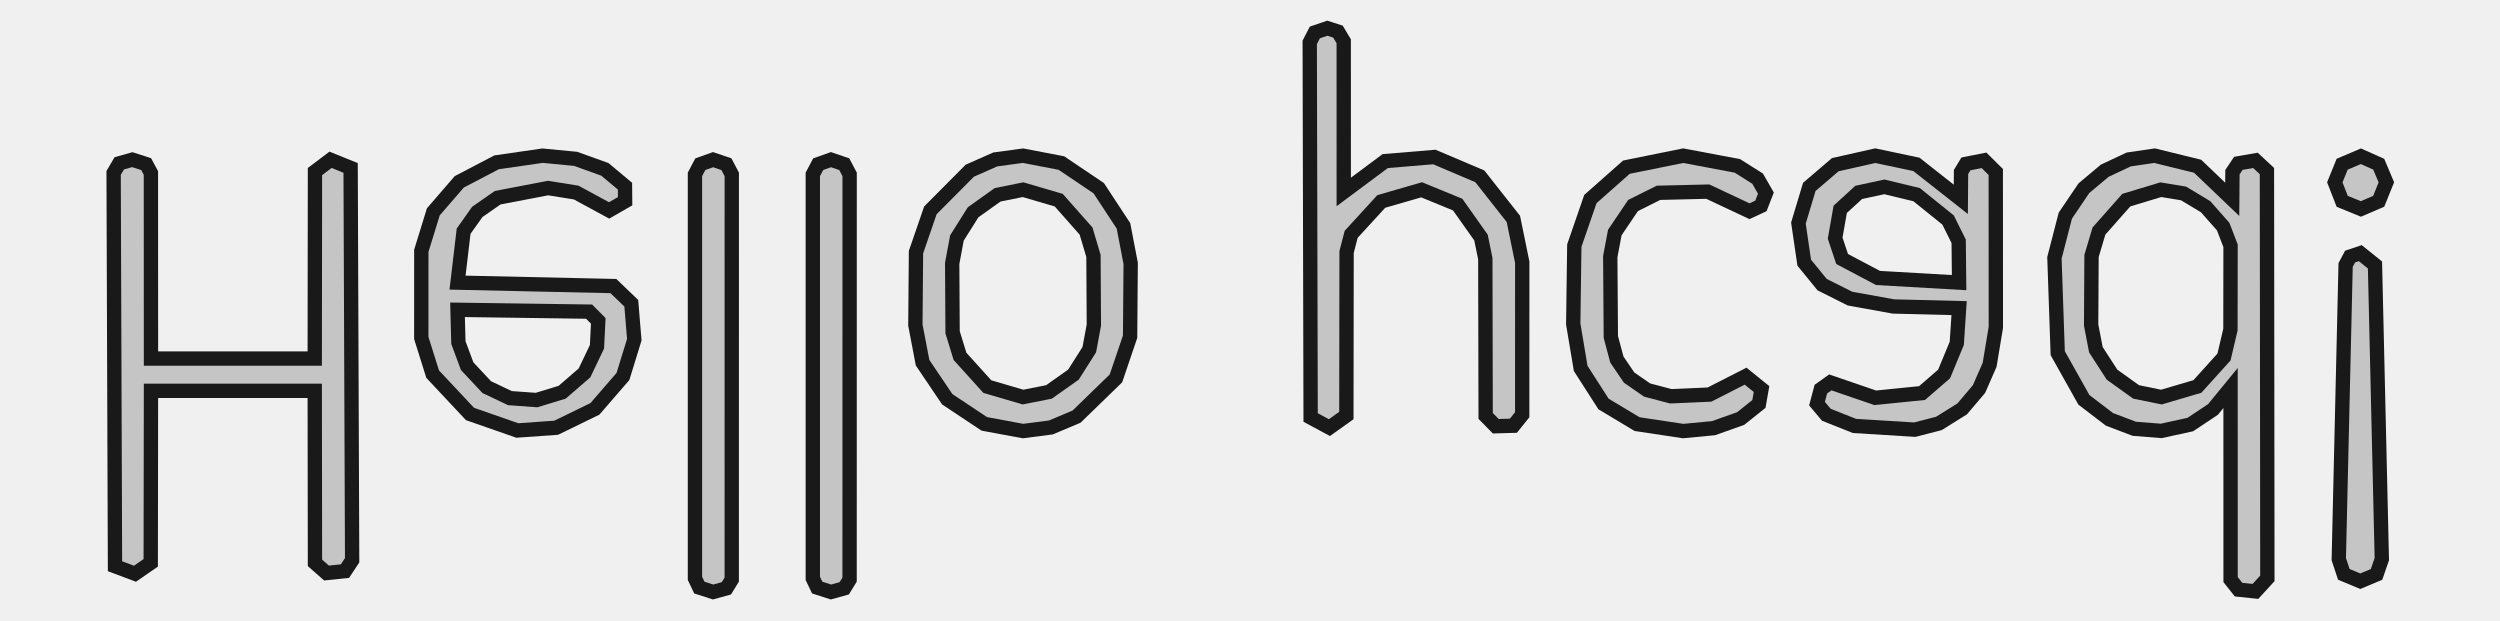
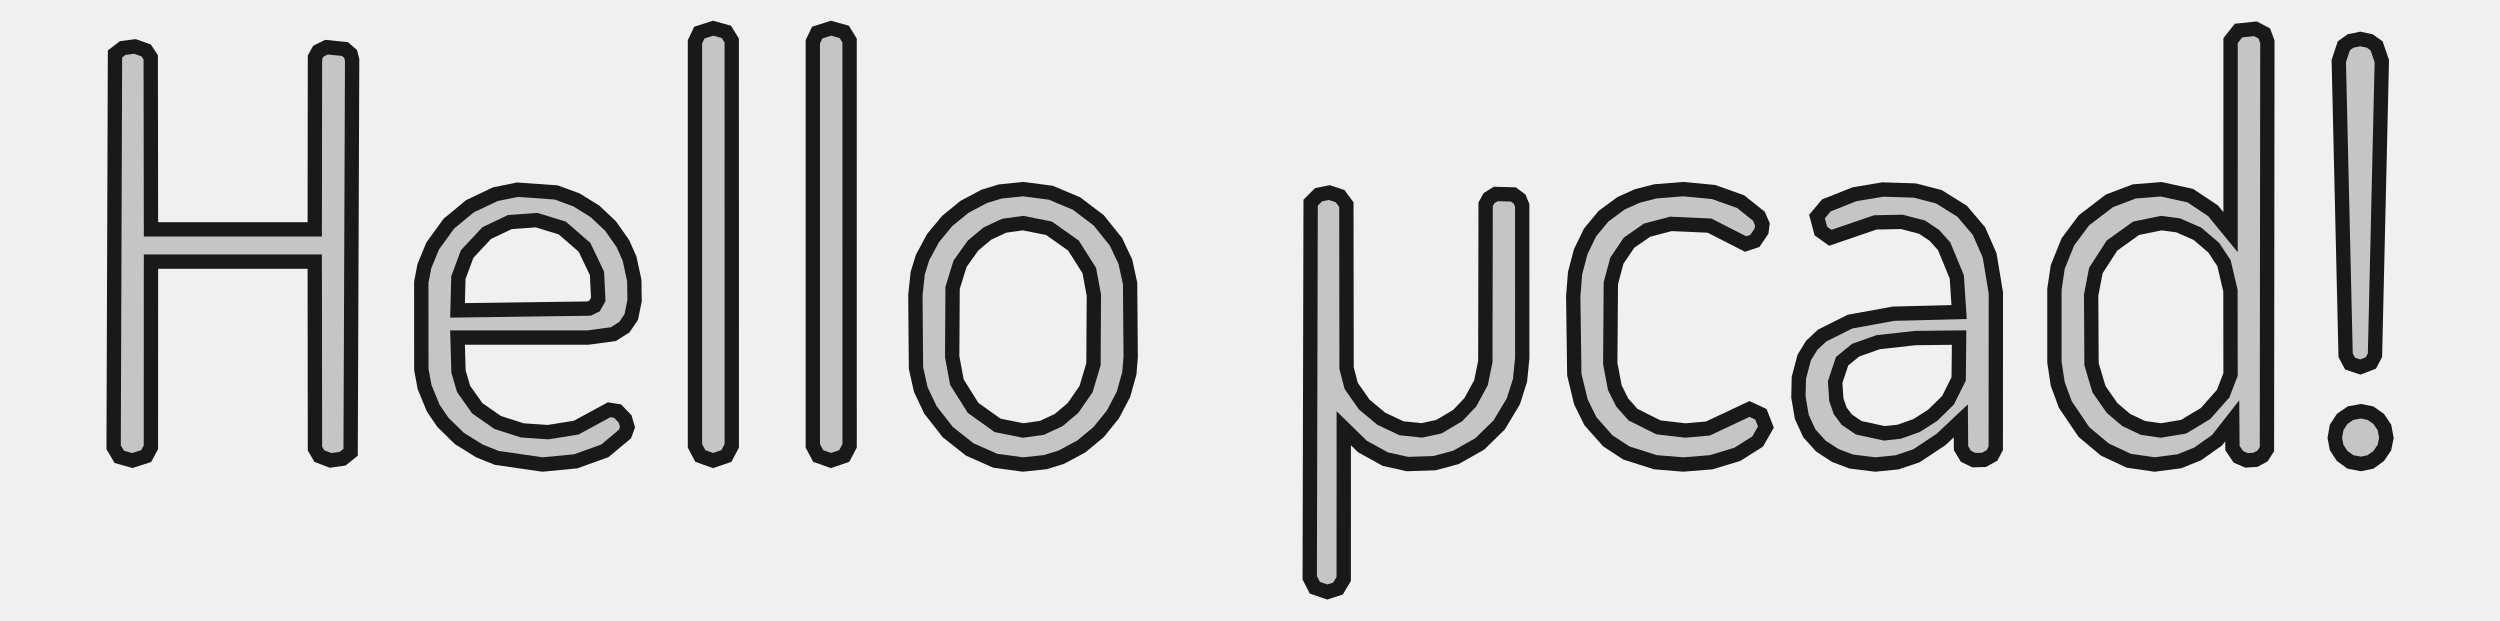
<svg xmlns="http://www.w3.org/2000/svg" version="1.1" viewBox="0 0 69.81 17.318" width="69.81mm" height="17.318mm">
  <defs>
    <marker id="arrow" viewBox="0 0 16 16" refX="8" refY="8" markerWidth="9" markerHeight="9" orient="auto-start-reverse">
      <path d="M 0 0 L 16 8 L 0 16 z" stroke="none" fill="context-fill" />
    </marker>
  </defs>
  <style>
     
        .background-fill {
            fill: #FFFFFF;
            stroke: none;
        }
         
        .grid {
            fill: #D8D8D8;
            stroke: #D8D8D8;
            stroke-width: 0.2;
        }
         
        .grid-stroke {
            fill: none;
            stroke: #D8D8D8;
            stroke-width: 0.2;
        }
         
        .grid-fill {
            fill: #D8D8D8;
            stroke: none;
        }
         
        .measure {
            fill: #00CCCC;
            stroke: #00CCCC;
            stroke-width: 0.2;
        }
         
        .measure-stroke {
            fill: none;
            stroke: #00CCCC;
            stroke-width: 0.2;
        }
         
        .measure-fill {
            fill: #00CCCC;
            stroke: none;
        }
         
        .highlight {
            fill: #FF9900;
            stroke: #FF9900;
            stroke-width: 0.2;
        }
         
        .highlight-stroke {
            fill: none;
            stroke: #FF9900;
            stroke-width: 0.2;
        }
         
        .highlight-fill {
            fill: #FF9900;
            stroke: none;
        }
         
        .entity {
            fill: rgba(178, 178, 178, 0.70);
            stroke: #191919;
            stroke-width: 0.4;
        }
        
            .active { fill-opacity: 1.0; stroke-opacity: 1.0; }
            .inactive { fill-opacity: 0.3; stroke-opacity: 0.3; }
        
  </style>
  <g class="entity">
-     <path d="M3.694,4.458L3.33,4.561L3.173,4.829L3.211,15.811L3.769,16.021L4.209,15.717L4.216,10.914L8.789,10.914L8.795,15.717L9.117,16.001L9.633,15.948L9.833,15.645L9.791,4.689L9.23,4.462L8.795,4.791L8.789,10.012L4.216,10.012L4.214,4.829L4.081,4.583L3.694,4.458 Z  " />
-     <path d="M15.149,4.347L13.866,4.533L12.824,5.078L12.1,5.916L11.765,7.002L11.764,9.437L12.081,10.447L13.124,11.56L14.446,12.021L15.531,11.944L16.613,11.417L17.395,10.513L17.712,9.485L17.628,8.468L17.128,7.988L12.776,7.892L12.946,6.456L13.327,5.918L13.897,5.521L15.305,5.251L16.09,5.377L17.009,5.876L17.456,5.619L17.452,5.198L16.89,4.729L16.075,4.436L15.149,4.347 Z  M12.776,8.651L16.45,8.702L16.706,8.96L16.67,9.684L16.321,10.414L15.699,10.952L14.983,11.171L14.238,11.117L13.592,10.81L13.045,10.225L12.8,9.566L12.776,8.651 Z " />
-     <path d="M19.912,4.458L19.556,4.585L19.406,4.869L19.406,16.151L19.528,16.407L19.912,16.531L20.284,16.428L20.433,16.185L20.434,4.869L20.284,4.585L19.912,4.458 Z  " />
-     <path d="M23.203,4.458L22.847,4.585L22.697,4.869L22.697,16.151L22.819,16.407L23.203,16.531L23.575,16.428L23.724,16.185L23.725,4.869L23.575,4.585L23.203,4.458 Z  " />
-     <path d="M28.567,4.347L27.792,4.452L27.08,4.767L25.98,5.874L25.578,7.041L25.561,9.078L25.762,10.128L26.451,11.149L27.485,11.836L28.567,12.037L29.344,11.936L30.062,11.634L31.162,10.566L31.557,9.401L31.573,7.354L31.372,6.307L30.681,5.255L29.639,4.553L28.567,4.347 Z  M28.567,5.297L29.564,5.589L30.327,6.452L30.534,7.147L30.545,9.078L30.417,9.764L29.975,10.461L29.292,10.944L28.567,11.088L27.57,10.795L26.807,9.951L26.6,9.279L26.589,7.354L26.721,6.646L27.173,5.928L27.857,5.44L28.567,5.297 Z " />
-     <path d="M37.064,0.787L36.716,0.906L36.573,1.183L36.598,11.658L37.123,11.941L37.596,11.603L37.602,7.037L37.73,6.543L38.571,5.625L39.696,5.3L40.704,5.713L41.355,6.633L41.476,7.221L41.485,11.614L41.768,11.902L42.26,11.888L42.506,11.581L42.507,7.322L42.259,6.112L41.322,4.923L40.052,4.384L38.681,4.498L37.523,5.36L37.522,1.152L37.361,0.883L37.064,0.787 Z  " />
-     <path d="M47.001,4.347L45.416,4.668L44.41,5.558L43.961,6.857L43.931,9.047L44.139,10.287L44.776,11.28L45.713,11.843L47.001,12.037L47.85,11.956L48.607,11.687L49.116,11.28L49.189,10.864L48.744,10.504L47.736,11.018L46.657,11.066L45.993,10.891L45.49,10.542L45.15,10.041L44.981,9.41L44.965,7.165L45.092,6.493L45.601,5.739L46.311,5.384L47.689,5.351L48.852,5.898L49.172,5.75L49.311,5.392L49.08,4.989L48.515,4.632L47.001,4.347 Z  " />
-     <path d="M52.365,4.347L51.248,4.599L50.523,5.219L50.219,6.229L50.381,7.335L50.881,7.948L51.659,8.338L52.873,8.558L54.706,8.604L54.641,9.588L54.287,10.443L53.671,10.976L52.365,11.108L51.109,10.678L50.846,10.866L50.738,11.271L50.998,11.581L51.784,11.894L53.468,11.998L54.142,11.824L54.792,11.418L55.261,10.865L55.558,10.188L55.732,9.141L55.73,4.802L55.402,4.477L54.896,4.577L54.76,4.802L54.754,5.566L53.514,4.59L52.365,4.347 Z  M52.618,5.218L53.519,5.435L54.398,6.143L54.694,6.738L54.706,7.892L52.442,7.762L51.439,7.232L51.245,6.651L51.386,5.845L51.902,5.373L52.618,5.218 Z " />
-     <path d="M60.165,4.347L59.445,4.452L58.773,4.767L58.191,5.255L57.672,6.022L57.368,7.199L57.46,9.862L58.191,11.165L58.904,11.71L59.597,11.973L60.35,12.033L61.162,11.855L61.795,11.434L62.286,10.835L62.287,16.185L62.509,16.465L62.981,16.514L63.314,16.151L63.302,4.777L62.981,4.478L62.504,4.561L62.339,4.807L62.333,5.566L61.366,4.642L60.165,4.347 Z  M60.339,5.297L60.974,5.402L61.589,5.772L62.08,6.327L62.286,6.863L62.283,9.203L62.103,9.969L61.36,10.792L60.355,11.088L59.649,10.944L58.975,10.461L58.525,9.764L58.393,9.078L58.404,7.147L58.611,6.452L59.374,5.589L60.339,5.297 Z " />
-     <path d="M65.909,7.069L65.624,7.164L65.499,7.399L65.308,15.613L65.449,16.039L65.909,16.23L66.363,16.039L66.51,15.613L66.319,7.399L65.909,7.069 Z  " />
-     <path d="M65.925,4.363L65.403,4.585L65.197,5.091L65.403,5.621L65.925,5.835L66.423,5.621L66.637,5.091L66.423,4.585L65.925,4.363 Z  " />
+     <path d="M3.694,12.86L3.33,12.757L3.173,12.489L3.211,1.507L3.429,1.34L3.769,1.297L4.081,1.408L4.209,1.601L4.216,6.404L8.789,6.404L8.795,1.601L8.89,1.43L9.117,1.317L9.633,1.37L9.791,1.507L9.833,1.673L9.791,12.629L9.565,12.81L9.23,12.856L8.917,12.736L8.795,12.527L8.789,7.306L4.216,7.306L4.214,12.489L4.081,12.736L3.694,12.86 Z  " />
+     <path d="M15.149,12.971L13.866,12.785L13.385,12.591L12.824,12.24L12.37,11.796L12.1,11.402L11.856,10.809L11.765,10.316L11.764,7.881L11.85,7.433L12.081,6.871L12.532,6.248L13.124,5.758L13.831,5.423L14.446,5.297L15.531,5.374L16.098,5.582L16.613,5.901L17.047,6.309L17.395,6.805L17.58,7.223L17.712,7.833L17.72,8.393L17.628,8.85L17.436,9.135L17.128,9.33L16.421,9.426L12.776,9.426L12.803,10.376L12.946,10.862L13.327,11.4L13.897,11.797L14.587,12.019L15.305,12.067L16.09,11.941L17.009,11.442L17.245,11.479L17.456,11.699L17.523,11.926L17.452,12.12L16.89,12.589L16.075,12.882L15.149,12.971 Z  M12.776,8.667L16.45,8.617L16.604,8.541L16.706,8.358L16.67,7.634L16.321,6.904L15.699,6.366L14.983,6.147L14.238,6.201L13.592,6.508L13.045,7.093L12.8,7.752L12.776,8.667 Z " />
+     <path d="M19.912,12.86L19.556,12.733L19.406,12.449L19.406,1.167L19.528,0.911L19.912,0.787L20.284,0.89L20.433,1.133L20.434,12.449L20.284,12.733L19.912,12.86 Z  " />
+     <path d="M23.203,12.86L22.847,12.733L22.697,12.449L22.697,1.167L22.819,0.911L23.203,0.787L23.575,0.89L23.724,1.133L23.725,12.449L23.575,12.733L23.203,12.86 Z  " />
+     <path d="M28.567,12.971L27.792,12.866L27.08,12.551L26.465,12.065L25.98,11.444L25.712,10.877L25.578,10.277L25.561,8.24L25.627,7.626L25.762,7.19L26.057,6.644L26.451,6.169L26.931,5.777L27.485,5.482L27.932,5.347L28.567,5.281L29.344,5.382L30.062,5.684L30.681,6.153L31.162,6.752L31.425,7.309L31.557,7.917L31.573,9.964L31.536,10.422L31.372,11.011L31.077,11.572L30.681,12.063L30.197,12.465L29.639,12.765L29.194,12.904L28.567,12.971 Z  M28.567,12.021L29.093,11.948L29.564,11.729L29.964,11.39L30.327,10.866L30.534,10.171L30.545,8.24L30.417,7.554L29.975,6.857L29.292,6.374L28.567,6.23L28.041,6.303L27.57,6.523L27.171,6.857L26.807,7.367L26.6,8.039L26.589,9.964L26.721,10.672L27.173,11.39L27.857,11.878L28.567,12.021 Z " />
+     <path d="M37.064,16.531L36.716,16.412L36.573,16.135L36.598,5.66L36.819,5.438L37.123,5.377L37.421,5.478L37.596,5.715L37.602,10.281L37.73,10.775L38.094,11.295L38.571,11.693L39.135,11.959L39.696,12.018L40.178,11.916L40.704,11.605L41.057,11.234L41.355,10.686L41.476,10.097L41.485,5.704L41.58,5.533L41.768,5.416L42.26,5.43L42.433,5.559L42.506,5.737L42.507,9.996L42.445,10.621L42.259,11.206L41.862,11.867L41.322,12.395L40.653,12.773L40.052,12.934L39.298,12.958L38.681,12.82L38.046,12.469L37.523,11.958L37.522,16.167L37.361,16.435L37.064,16.531 Z  " />
+     <path d="M47.001,12.971L46.224,12.907L45.416,12.65L44.899,12.312L44.41,11.76L44.144,11.22L43.961,10.461L43.931,8.271L43.983,7.626L44.139,7.031L44.4,6.492L44.776,6.038L45.268,5.676L45.713,5.475L46.222,5.344L47.001,5.281L47.85,5.362L48.607,5.631L49.116,6.038L49.213,6.265L49.189,6.454L49.002,6.729L48.744,6.814L47.736,6.3L46.657,6.252L45.993,6.427L45.49,6.776L45.15,7.277L44.981,7.908L44.965,10.153L45.092,10.825L45.299,11.24L45.601,11.579L46.311,11.934L47.064,12.021L47.689,11.967L48.852,11.42L49.172,11.568L49.311,11.926L49.08,12.329L48.515,12.686L47.784,12.908L47.001,12.971 Z  " />
+     <path d="M52.365,12.971L51.696,12.888L51.248,12.719L50.846,12.456L50.523,12.099L50.314,11.643L50.219,11.089L50.231,10.55L50.381,9.983L50.591,9.642L50.881,9.37L51.659,8.981L52.873,8.76L54.706,8.714L54.641,7.73L54.287,6.875L54.017,6.574L53.671,6.342L53.106,6.196L52.365,6.21L51.109,6.64L50.846,6.452L50.738,6.047L50.998,5.737L51.784,5.424L52.576,5.292L53.468,5.32L54.142,5.494L54.792,5.9L55.261,6.453L55.558,7.13L55.732,8.177L55.73,12.516L55.626,12.717L55.402,12.841L55.119,12.849L54.896,12.741L54.76,12.516L54.754,11.752L54.198,12.275L53.514,12.728L52.975,12.91L52.365,12.971 Z  M52.618,12.1L53.028,12.057L53.519,11.883L53.968,11.597L54.398,11.175L54.694,10.58L54.706,9.426L53.484,9.44L52.442,9.556L51.816,9.779L51.439,10.086L51.245,10.667L51.278,11.163L51.386,11.473L51.568,11.717L51.902,11.945L52.618,12.1 Z " />
+     <path d="M60.165,12.971L59.445,12.866L58.773,12.551L58.191,12.063L57.672,11.296L57.46,10.72L57.368,10.119L57.368,8.077L57.46,7.456L57.744,6.752L58.191,6.153L58.904,5.608L59.597,5.345L60.35,5.285L61.162,5.463L61.795,5.884L62.286,6.483L62.287,1.133L62.509,0.853L62.981,0.804L63.228,0.934L63.314,1.167L63.302,12.541L63.18,12.733L62.981,12.84L62.734,12.855L62.504,12.757L62.339,12.511L62.333,11.752L61.907,12.295L61.366,12.676L60.859,12.88L60.165,12.971 Z  M60.339,12.021L60.974,11.916L61.589,11.546L62.08,10.991L62.286,10.455L62.283,8.115L62.103,7.349L61.816,6.916L61.36,6.527L60.822,6.292L60.355,6.23L59.649,6.374L58.975,6.857L58.525,7.554L58.393,8.24L58.404,10.171L58.611,10.866L58.975,11.39L59.374,11.729L59.837,11.948L60.339,12.021 Z " />
+     <path d="M65.909,10.249L65.624,10.154L65.499,9.919L65.308,1.705L65.449,1.279L65.634,1.145L65.909,1.088L66.174,1.145L66.363,1.279L66.51,1.705L66.319,9.919L66.205,10.134L65.909,10.249 Z  " />
+     <path d="M65.925,12.955L65.636,12.9L65.403,12.733L65.248,12.496L65.197,12.227L65.248,11.936L65.403,11.697L65.636,11.537L65.925,11.483L66.192,11.537L66.423,11.697L66.583,11.936L66.637,12.227L66.583,12.496L66.423,12.733L66.192,12.9L65.925,12.955 Z  " />
  </g>
</svg>
